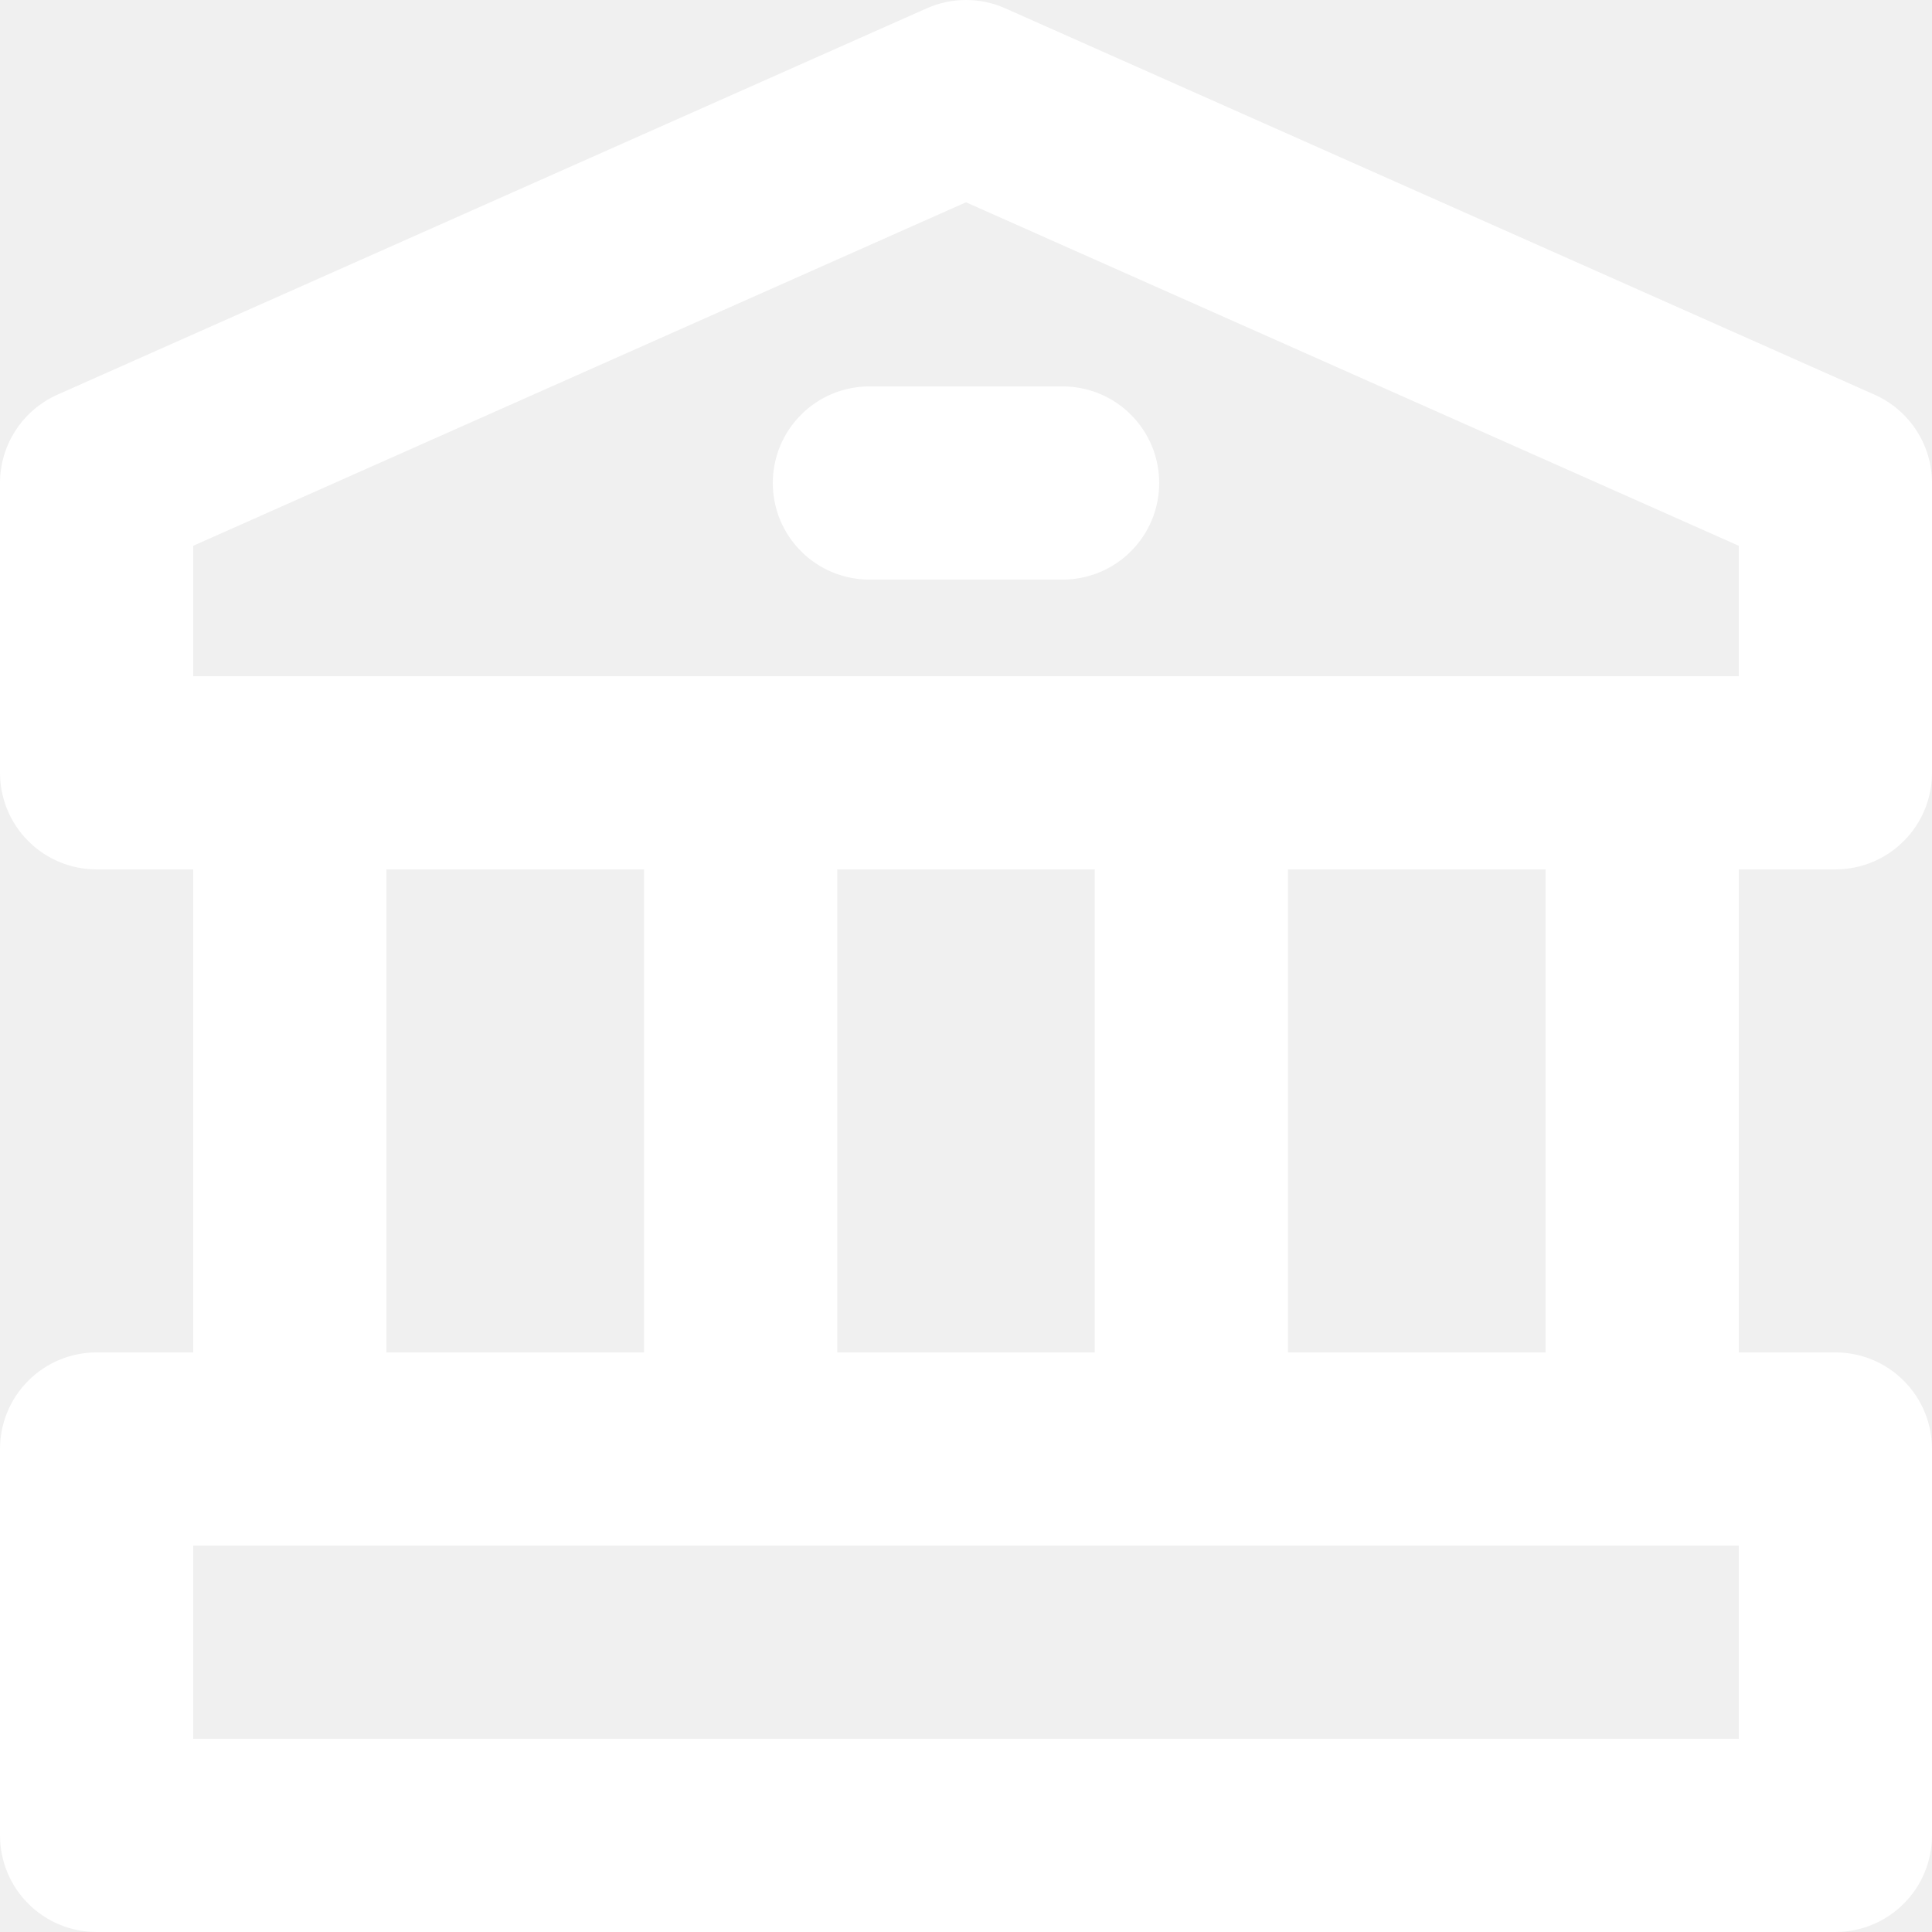
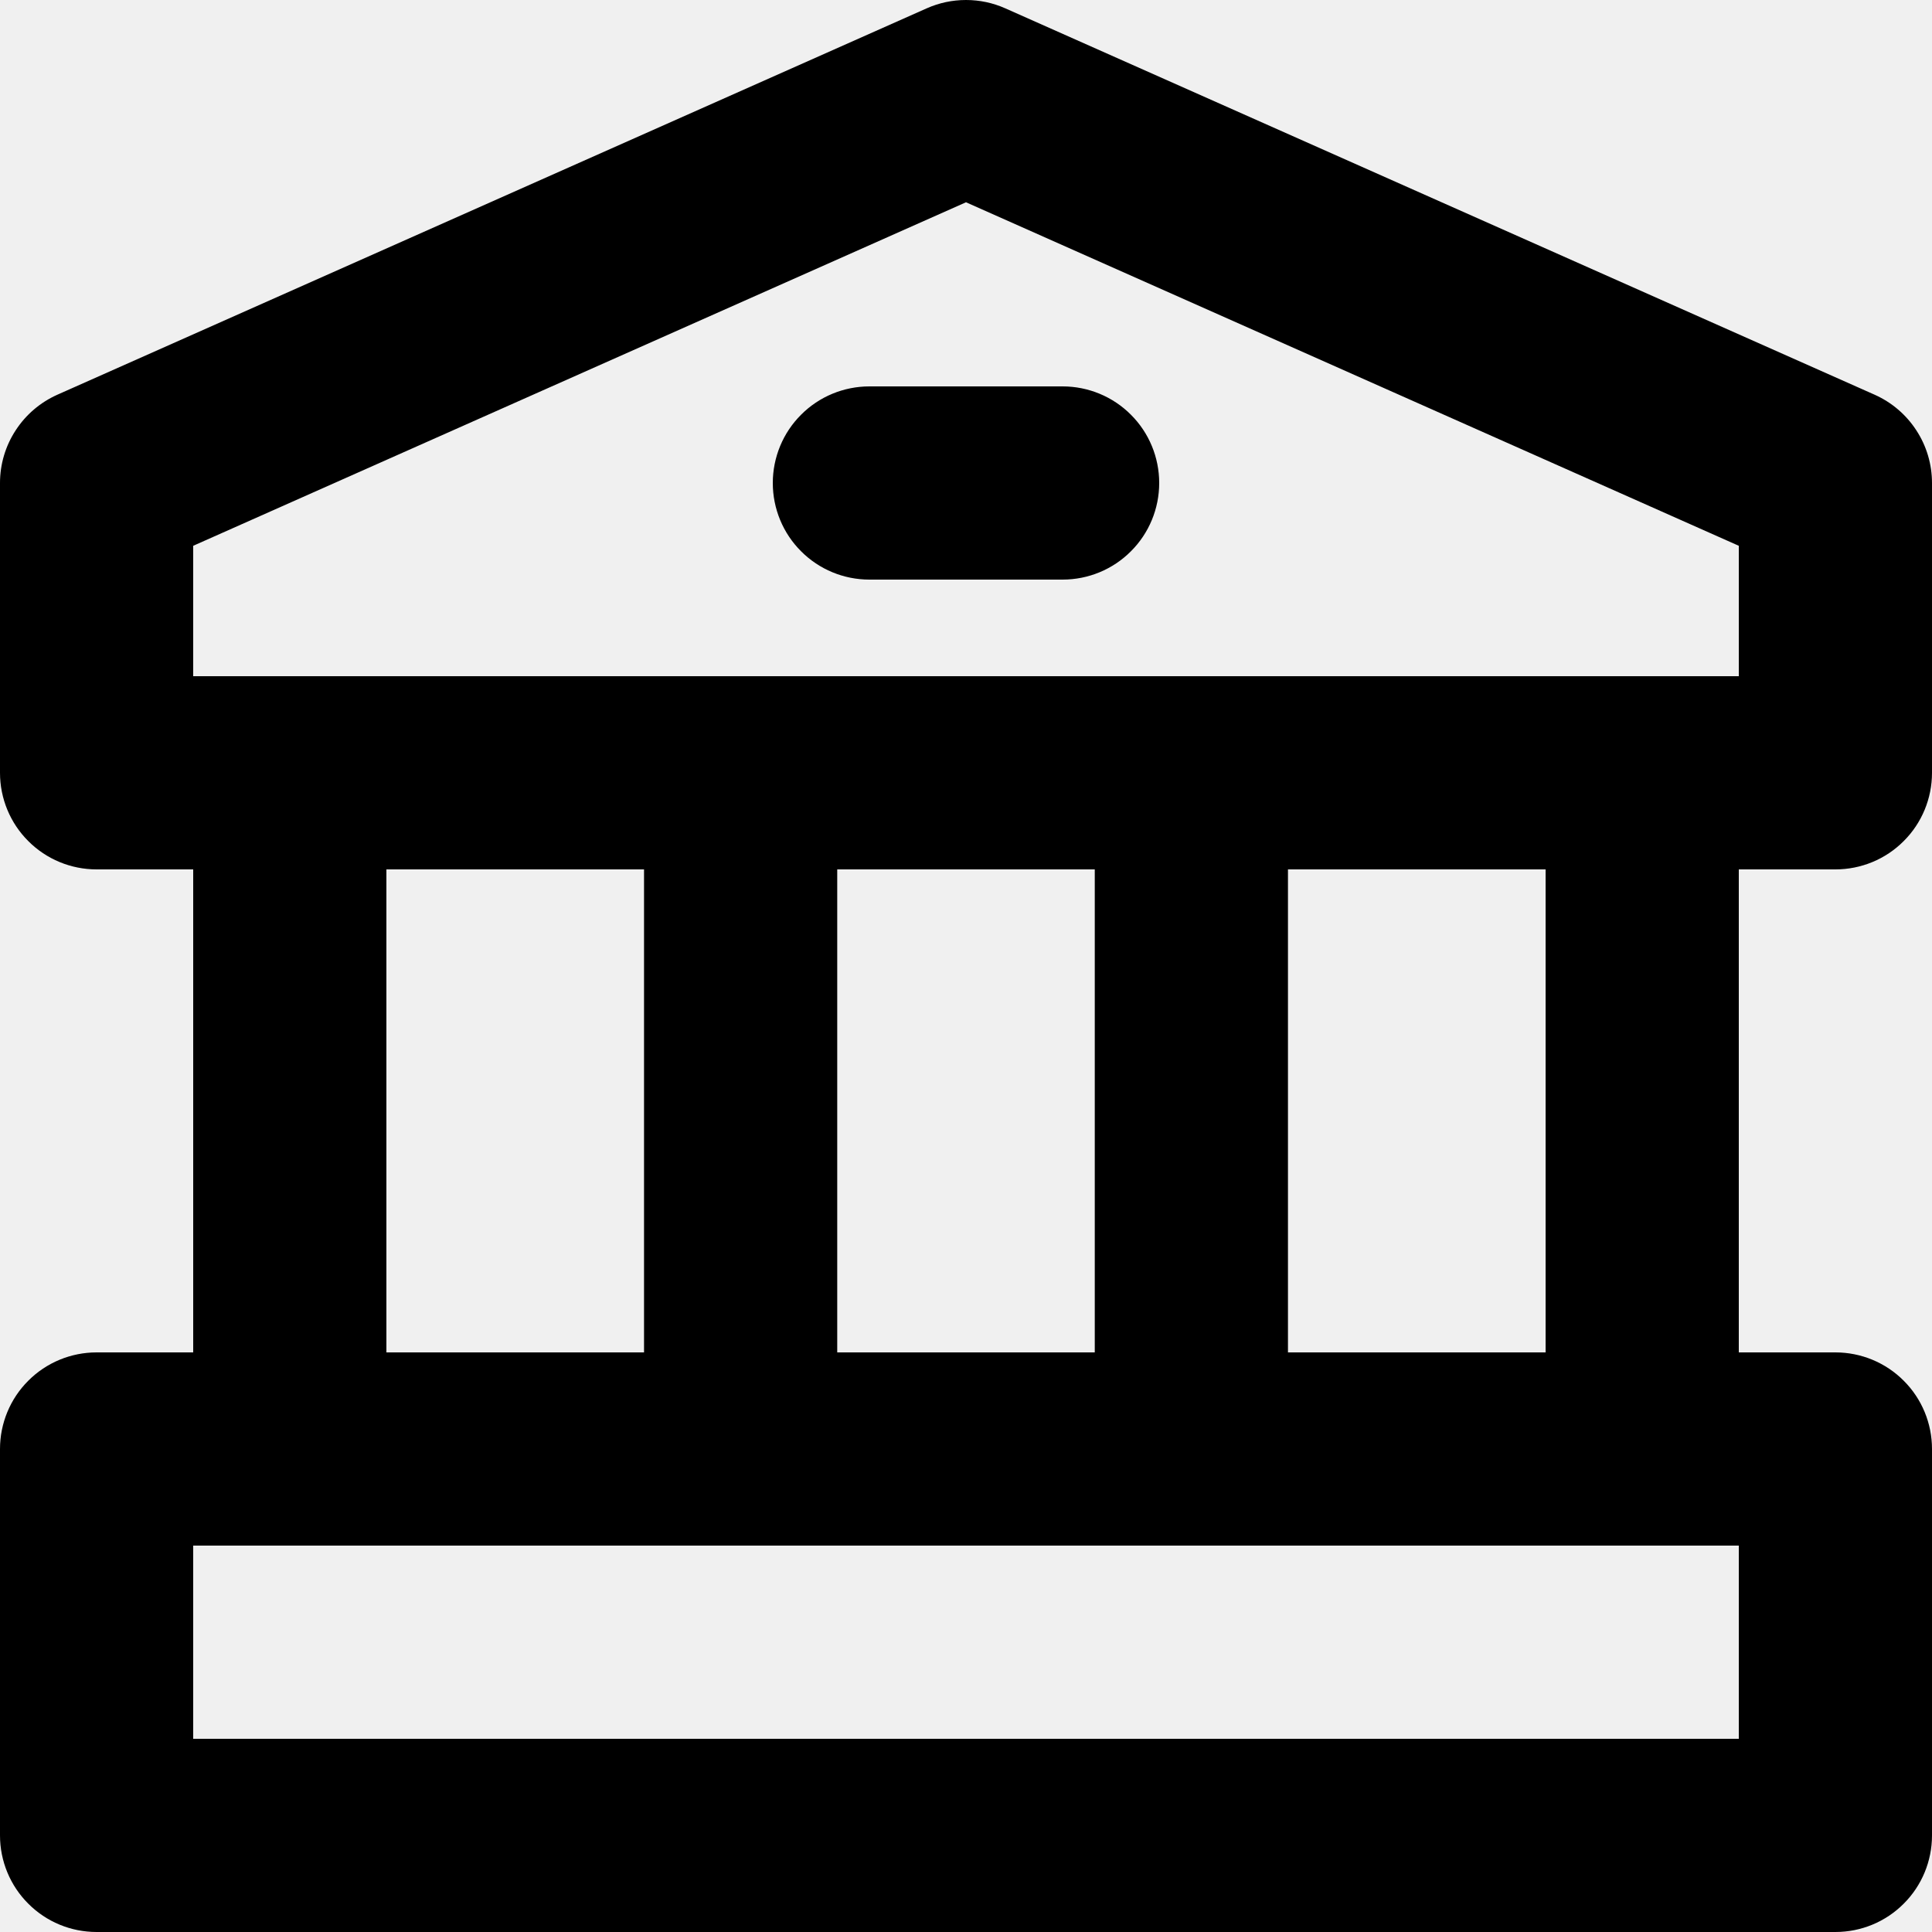
<svg xmlns="http://www.w3.org/2000/svg" width="20" height="20" viewBox="0 0 20 20" fill="none">
-   <path d="M1 20H19C19.265 20 19.52 19.895 19.707 19.707C19.895 19.52 20 19.265 20 19V15C20 14.735 19.895 14.48 19.707 14.293C19.52 14.105 19.265 14 19 14H18V9H19C19.265 9 19.52 8.895 19.707 8.707C19.895 8.52 20 8.265 20 8V5C20 4.807 19.944 4.617 19.838 4.455C19.733 4.293 19.583 4.165 19.406 4.086L10.406 0.086C10.278 0.029 10.14 -0 10 -0C9.86 -0 9.722 0.029 9.594 0.086L0.594 4.086C0.417 4.165 0.267 4.293 0.162 4.455C0.056 4.617 -2.45488e-05 4.807 8.05774e-09 5V8C8.05774e-09 8.265 0.105 8.52 0.293 8.707C0.48 8.895 0.735 9 1 9H2V14H1C0.735 14 0.48 14.105 0.293 14.293C0.105 14.48 8.05774e-09 14.735 8.05774e-09 15V19C8.05774e-09 19.265 0.105 19.52 0.293 19.707C0.48 19.895 0.735 20 1 20ZM2 5.65L10 2.094L18 5.65V7H2V5.65ZM16 9V14H13.333V9H16ZM11.333 9V14H8.667V9H11.333ZM6.667 9V14H4V9H6.667ZM2 16H18V18H2V16ZM12 5C12 5.265 11.895 5.52 11.707 5.707C11.52 5.895 11.265 6 11 6H9C8.735 6 8.48 5.895 8.293 5.707C8.105 5.52 8 5.265 8 5C8 4.735 8.105 4.48 8.293 4.293C8.48 4.105 8.735 4 9 4H11C11.265 4 11.52 4.105 11.707 4.293C11.895 4.48 12 4.735 12 5Z" fill="white" />
+   <path d="M1 20H19C19.265 20 19.52 19.895 19.707 19.707C19.895 19.52 20 19.265 20 19V15C20 14.735 19.895 14.48 19.707 14.293C19.52 14.105 19.265 14 19 14H18V9H19C19.265 9 19.52 8.895 19.707 8.707C19.895 8.52 20 8.265 20 8V5C20 4.807 19.944 4.617 19.838 4.455C19.733 4.293 19.583 4.165 19.406 4.086L10.406 0.086C10.278 0.029 10.14 -0 10 -0C9.86 -0 9.722 0.029 9.594 0.086L0.594 4.086C0.417 4.165 0.267 4.293 0.162 4.455C0.056 4.617 -2.45488e-05 4.807 8.05774e-09 5V8C8.05774e-09 8.265 0.105 8.52 0.293 8.707C0.48 8.895 0.735 9 1 9H2V14H1C0.735 14 0.48 14.105 0.293 14.293C0.105 14.48 8.05774e-09 14.735 8.05774e-09 15V19C8.05774e-09 19.265 0.105 19.52 0.293 19.707C0.48 19.895 0.735 20 1 20ZM2 5.65L10 2.094L18 5.65V7H2V5.65ZM16 9V14H13.333V9H16ZM11.333 9V14H8.667V9H11.333ZM6.667 9V14H4V9H6.667ZM2 16H18V18H2V16ZM12 5C12 5.265 11.895 5.52 11.707 5.707C11.52 5.895 11.265 6 11 6H9C8.735 6 8.48 5.895 8.293 5.707C8.105 5.52 8 5.265 8 5C8 4.735 8.105 4.48 8.293 4.293C8.48 4.105 8.735 4 9 4H11C11.265 4 11.52 4.105 11.707 4.293C11.895 4.48 12 4.735 12 5Z" fill="currentColor" />
</svg>
